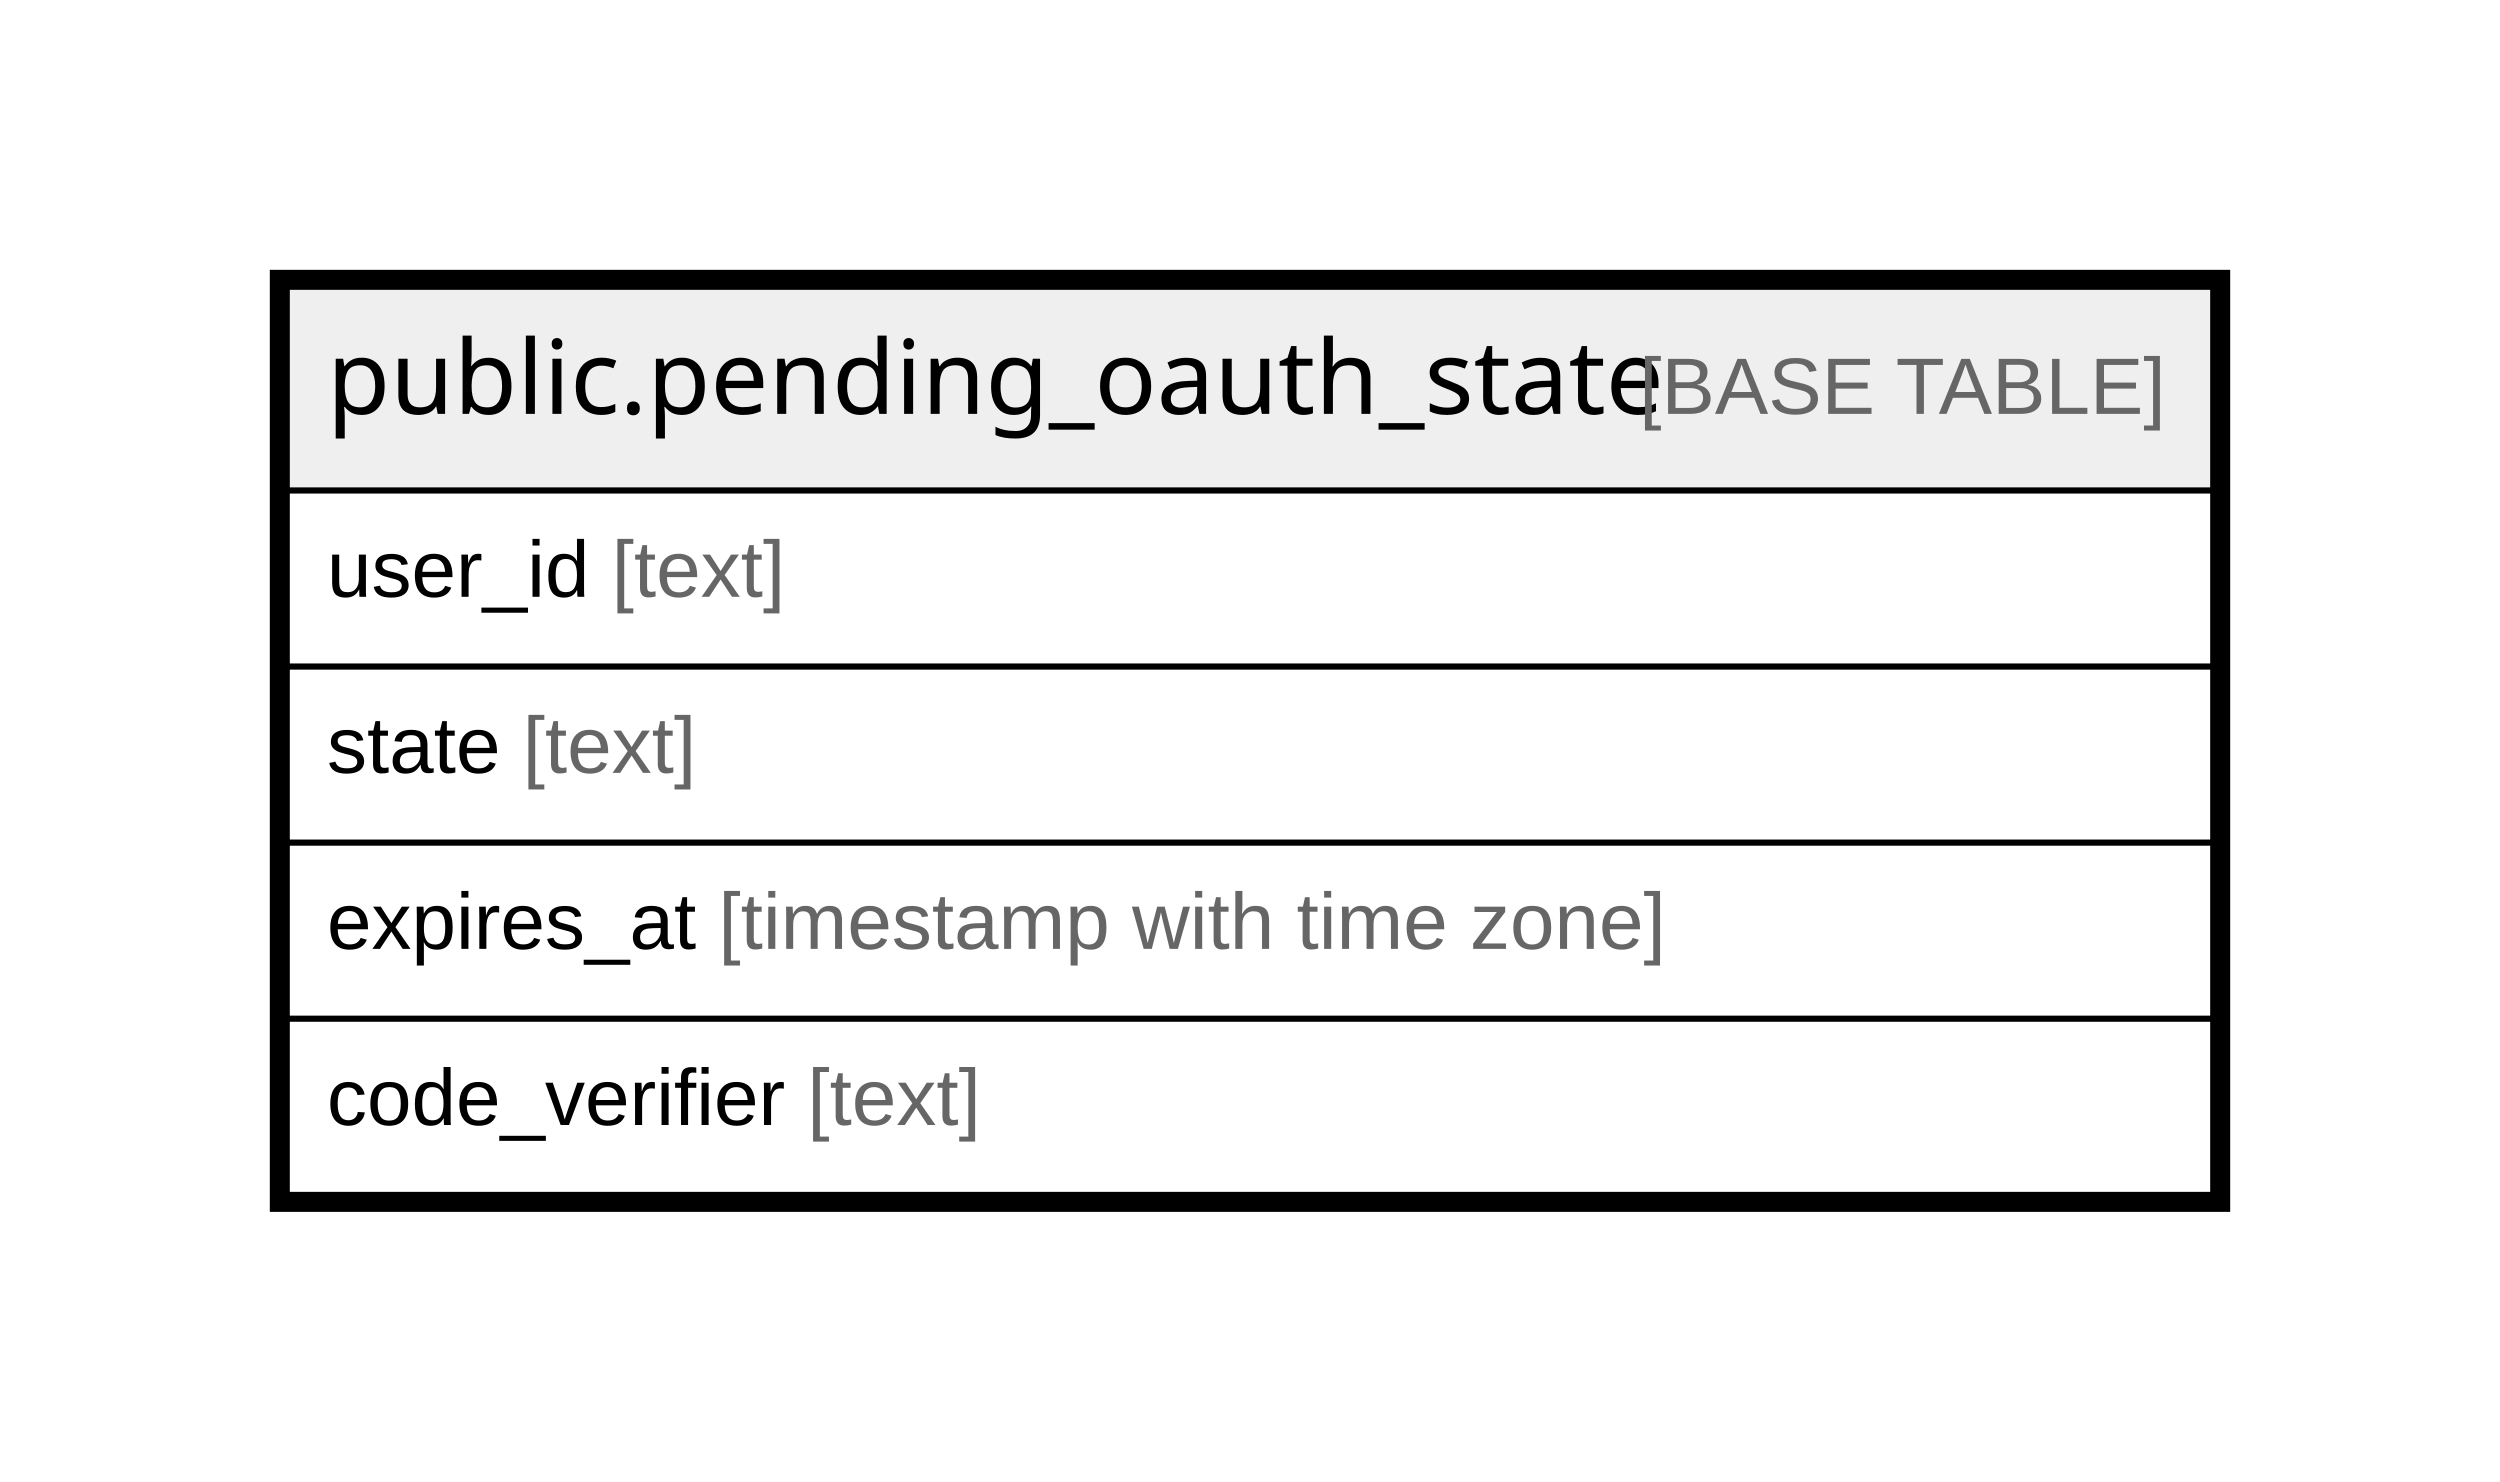
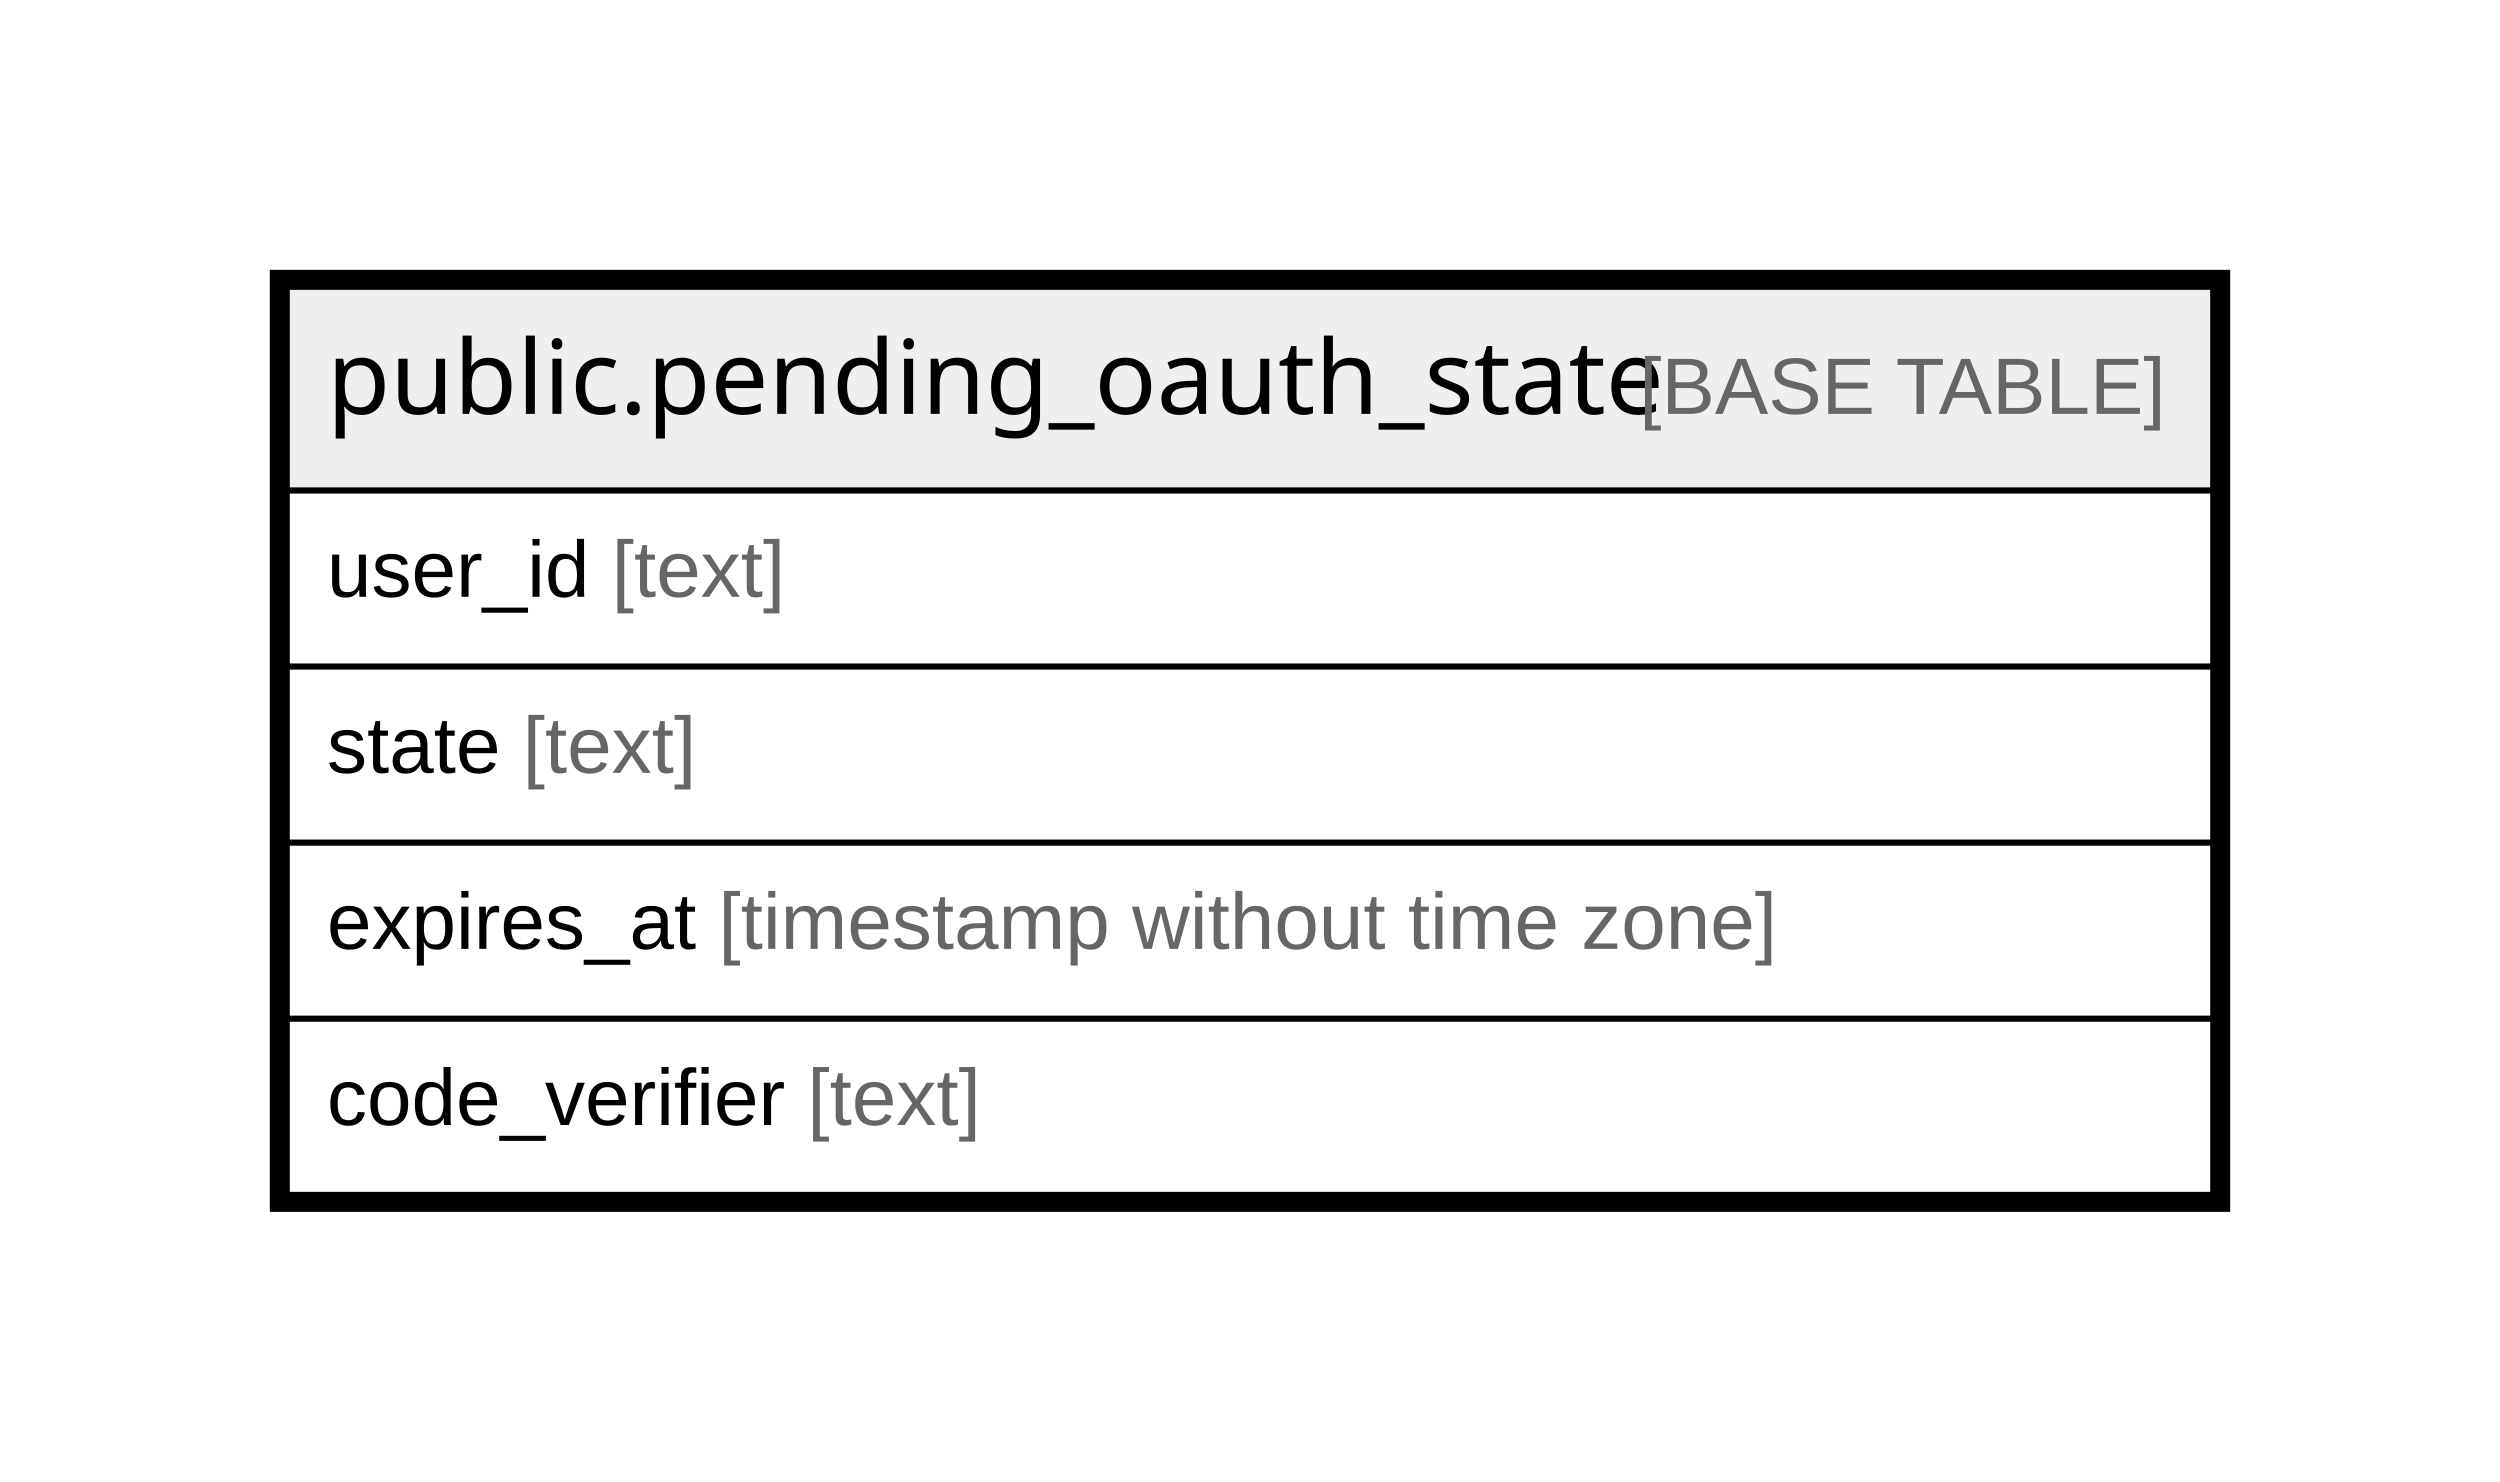
<svg xmlns="http://www.w3.org/2000/svg" width="437pt" height="259pt" viewBox="0.00 0.00 437.35 259.20">
  <g id="graph0" class="graph" transform="scale(1 1) rotate(0) translate(4 255.2)">
    <polygon fill="white" stroke="none" points="-4,4 -4,-255.2 433.35,-255.2 433.35,4 -4,4" />
    <g id="node1" class="node">
      <polygon fill="#efefef" stroke="none" points="46.2,-169.4 46.2,-205 383.15,-205 383.15,-169.4 46.2,-169.4" />
      <polygon fill="none" stroke="black" points="46.2,-169.4 46.2,-205 383.15,-205 383.15,-169.4 46.2,-169.4" />
      <text text-anchor="start" x="53.2" y="-182.8" font-family="Arial Bold" font-size="18.00">public.pending_oauth_state</text>
      <text text-anchor="start" x="251.66" y="-182.8" font-family="Arial" font-size="14.00">    </text>
      <text text-anchor="start" x="282.77" y="-182.8" font-family="Arial" font-size="14.00" fill="#666666">[BASE TABLE]</text>
      <polygon fill="none" stroke="black" points="46.2,-138.6 46.2,-169.4 383.15,-169.4 383.15,-138.6 46.2,-138.6" />
      <text text-anchor="start" x="53.2" y="-150.8" font-family="Arial" font-size="14.00">user_id </text>
      <text text-anchor="start" x="103.01" y="-150.8" font-family="Arial" font-size="14.00" fill="#666666">[text]</text>
      <polygon fill="none" stroke="black" points="46.2,-107.8 46.2,-138.6 383.15,-138.6 383.15,-107.8 46.2,-107.8" />
      <text text-anchor="start" x="53.2" y="-120" font-family="Arial" font-size="14.00">state </text>
      <text text-anchor="start" x="87.44" y="-120" font-family="Arial" font-size="14.00" fill="#666666">[text]</text>
      <polygon fill="none" stroke="black" points="46.2,-77 46.2,-107.8 383.15,-107.8 383.15,-77 46.2,-77" />
      <text text-anchor="start" x="53.2" y="-89.2" font-family="Arial" font-size="14.00">expires_at </text>
-       <text text-anchor="start" x="121.68" y="-89.2" font-family="Arial" font-size="14.00" fill="#666666">[timestamp with time zone]</text>
+       <text text-anchor="start" x="121.68" y="-89.2" font-family="Arial" font-size="14.00" fill="#666666">[timestamp without time zone]</text>
      <polygon fill="none" stroke="black" points="46.2,-46.2 46.2,-77 383.15,-77 383.15,-46.2 46.2,-46.2" />
      <text text-anchor="start" x="53.2" y="-58.4" font-family="Arial" font-size="14.00">code_verifier </text>
      <text text-anchor="start" x="137.24" y="-58.4" font-family="Arial" font-size="14.00" fill="#666666">[text]</text>
      <polygon fill="none" stroke="black" stroke-width="3" points="44.7,-44.7 44.7,-206.5 384.65,-206.5 384.65,-44.7 44.7,-44.7" />
    </g>
  </g>
</svg>
